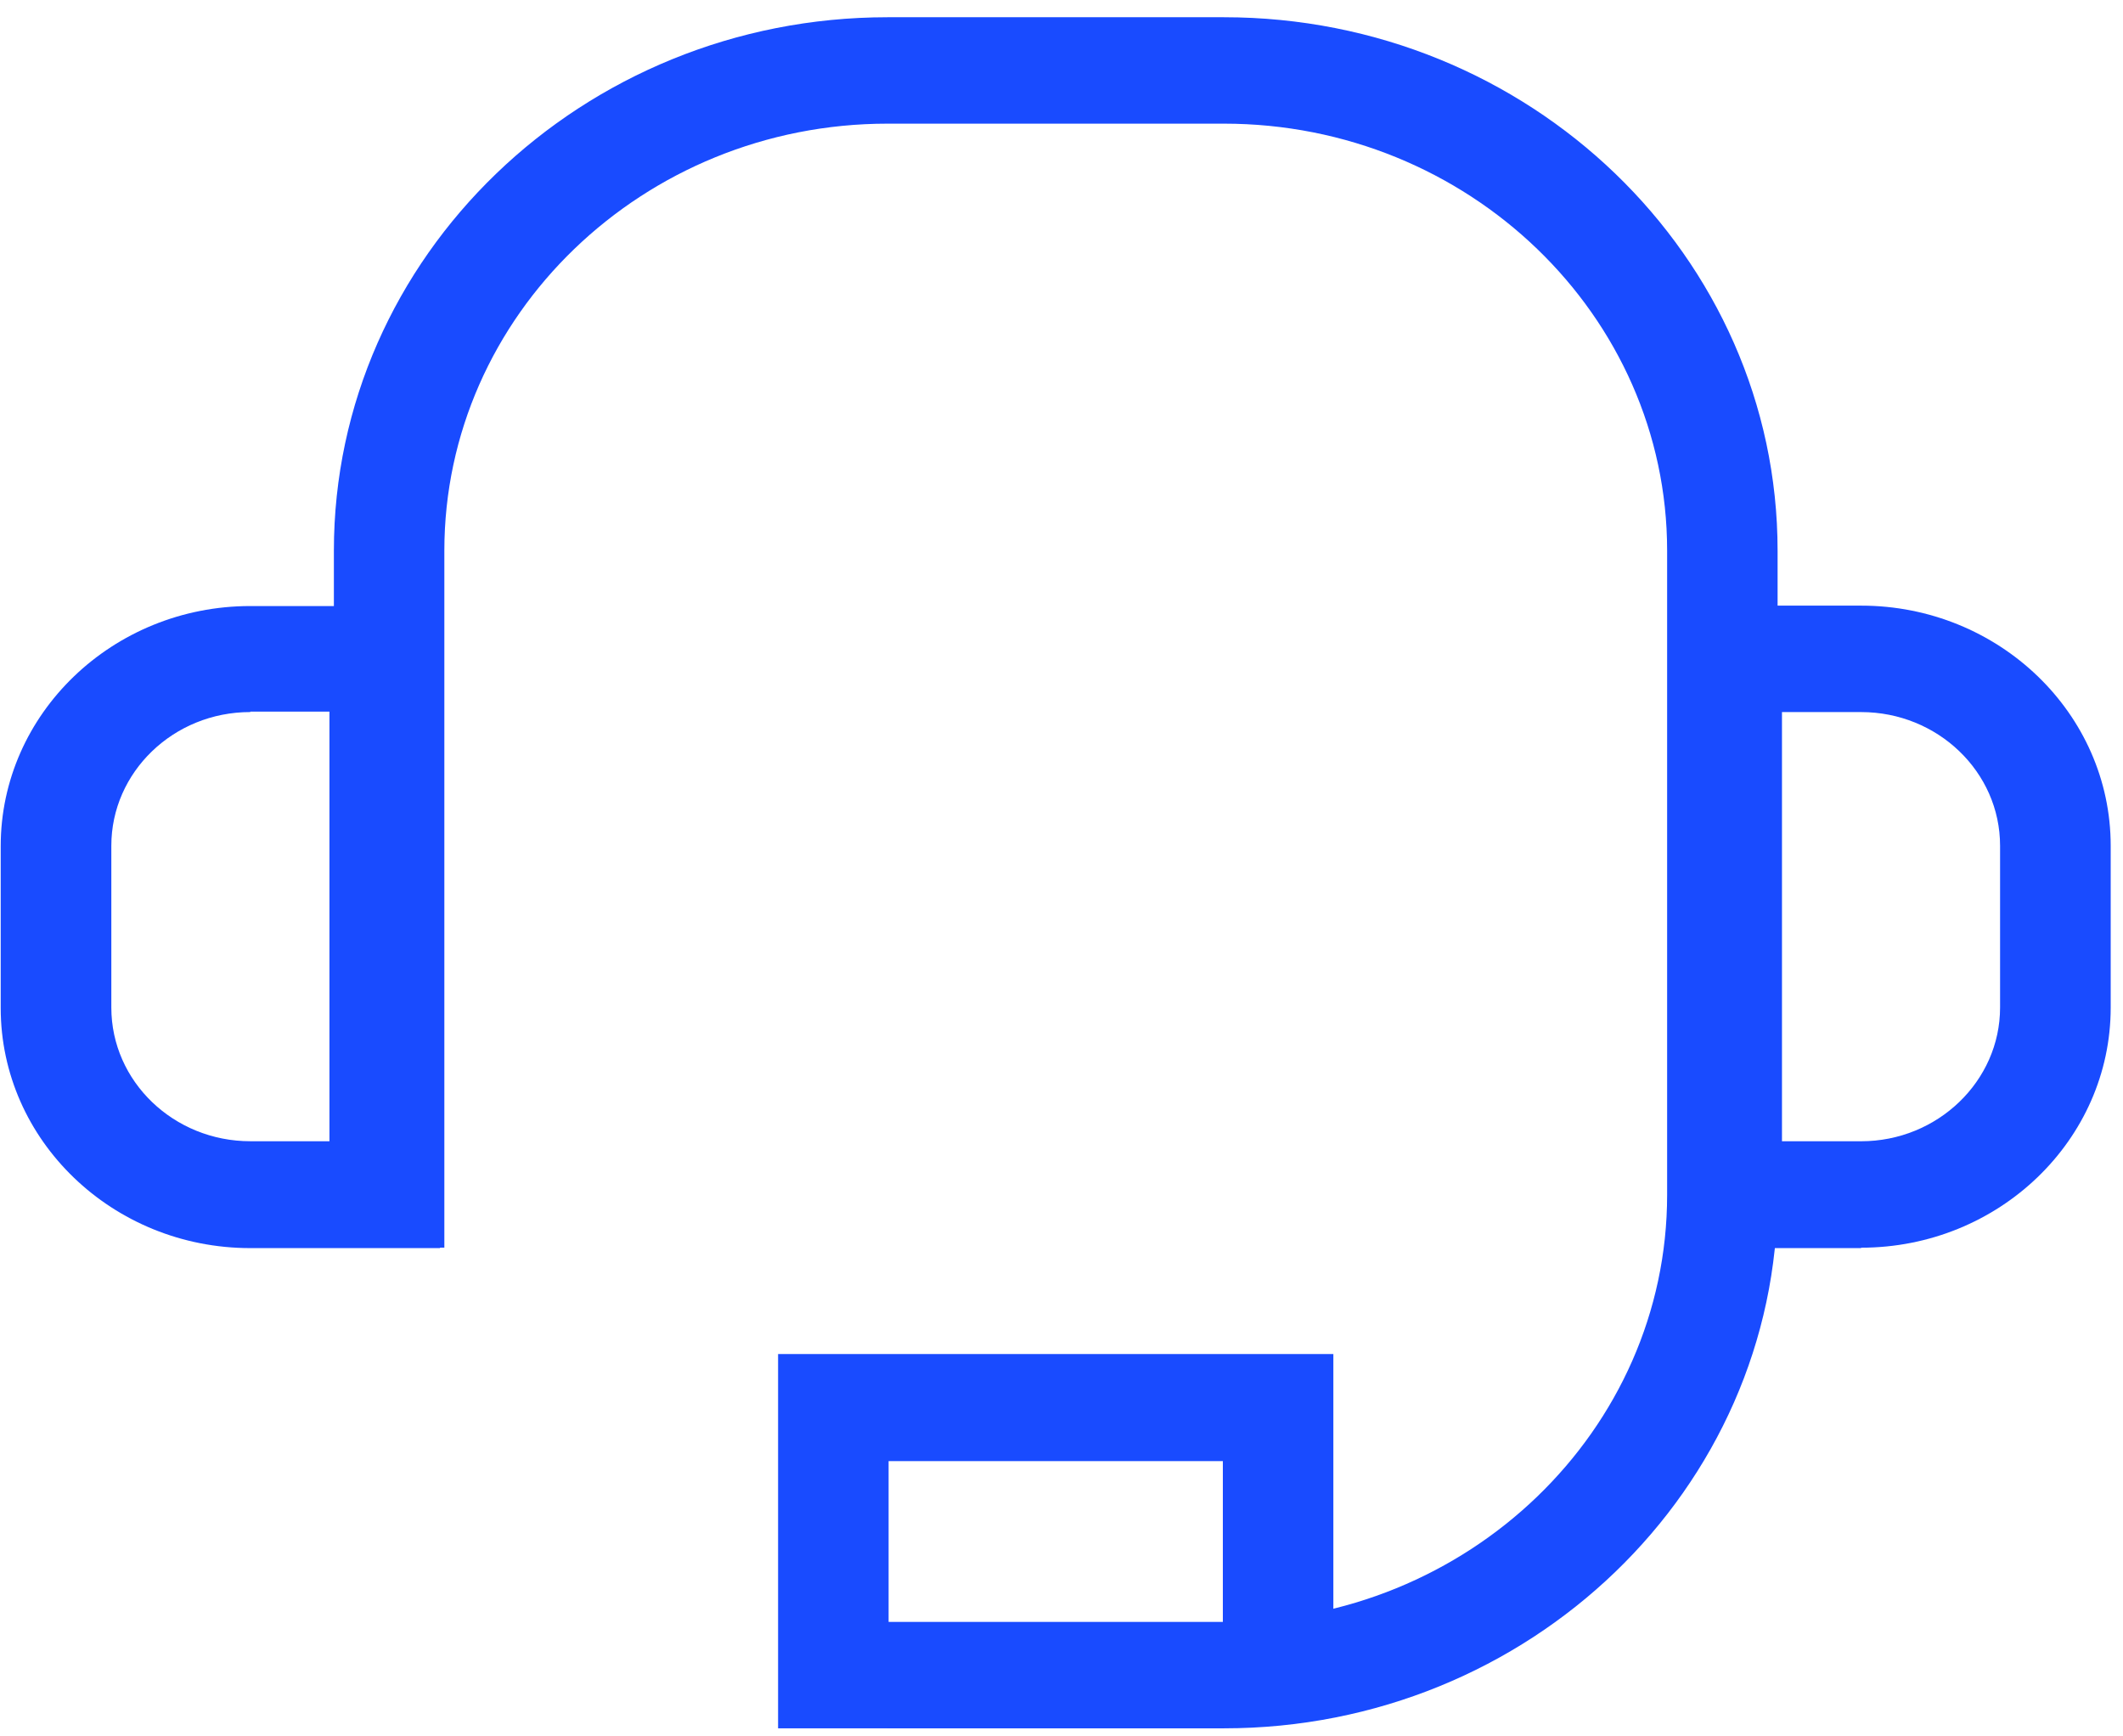
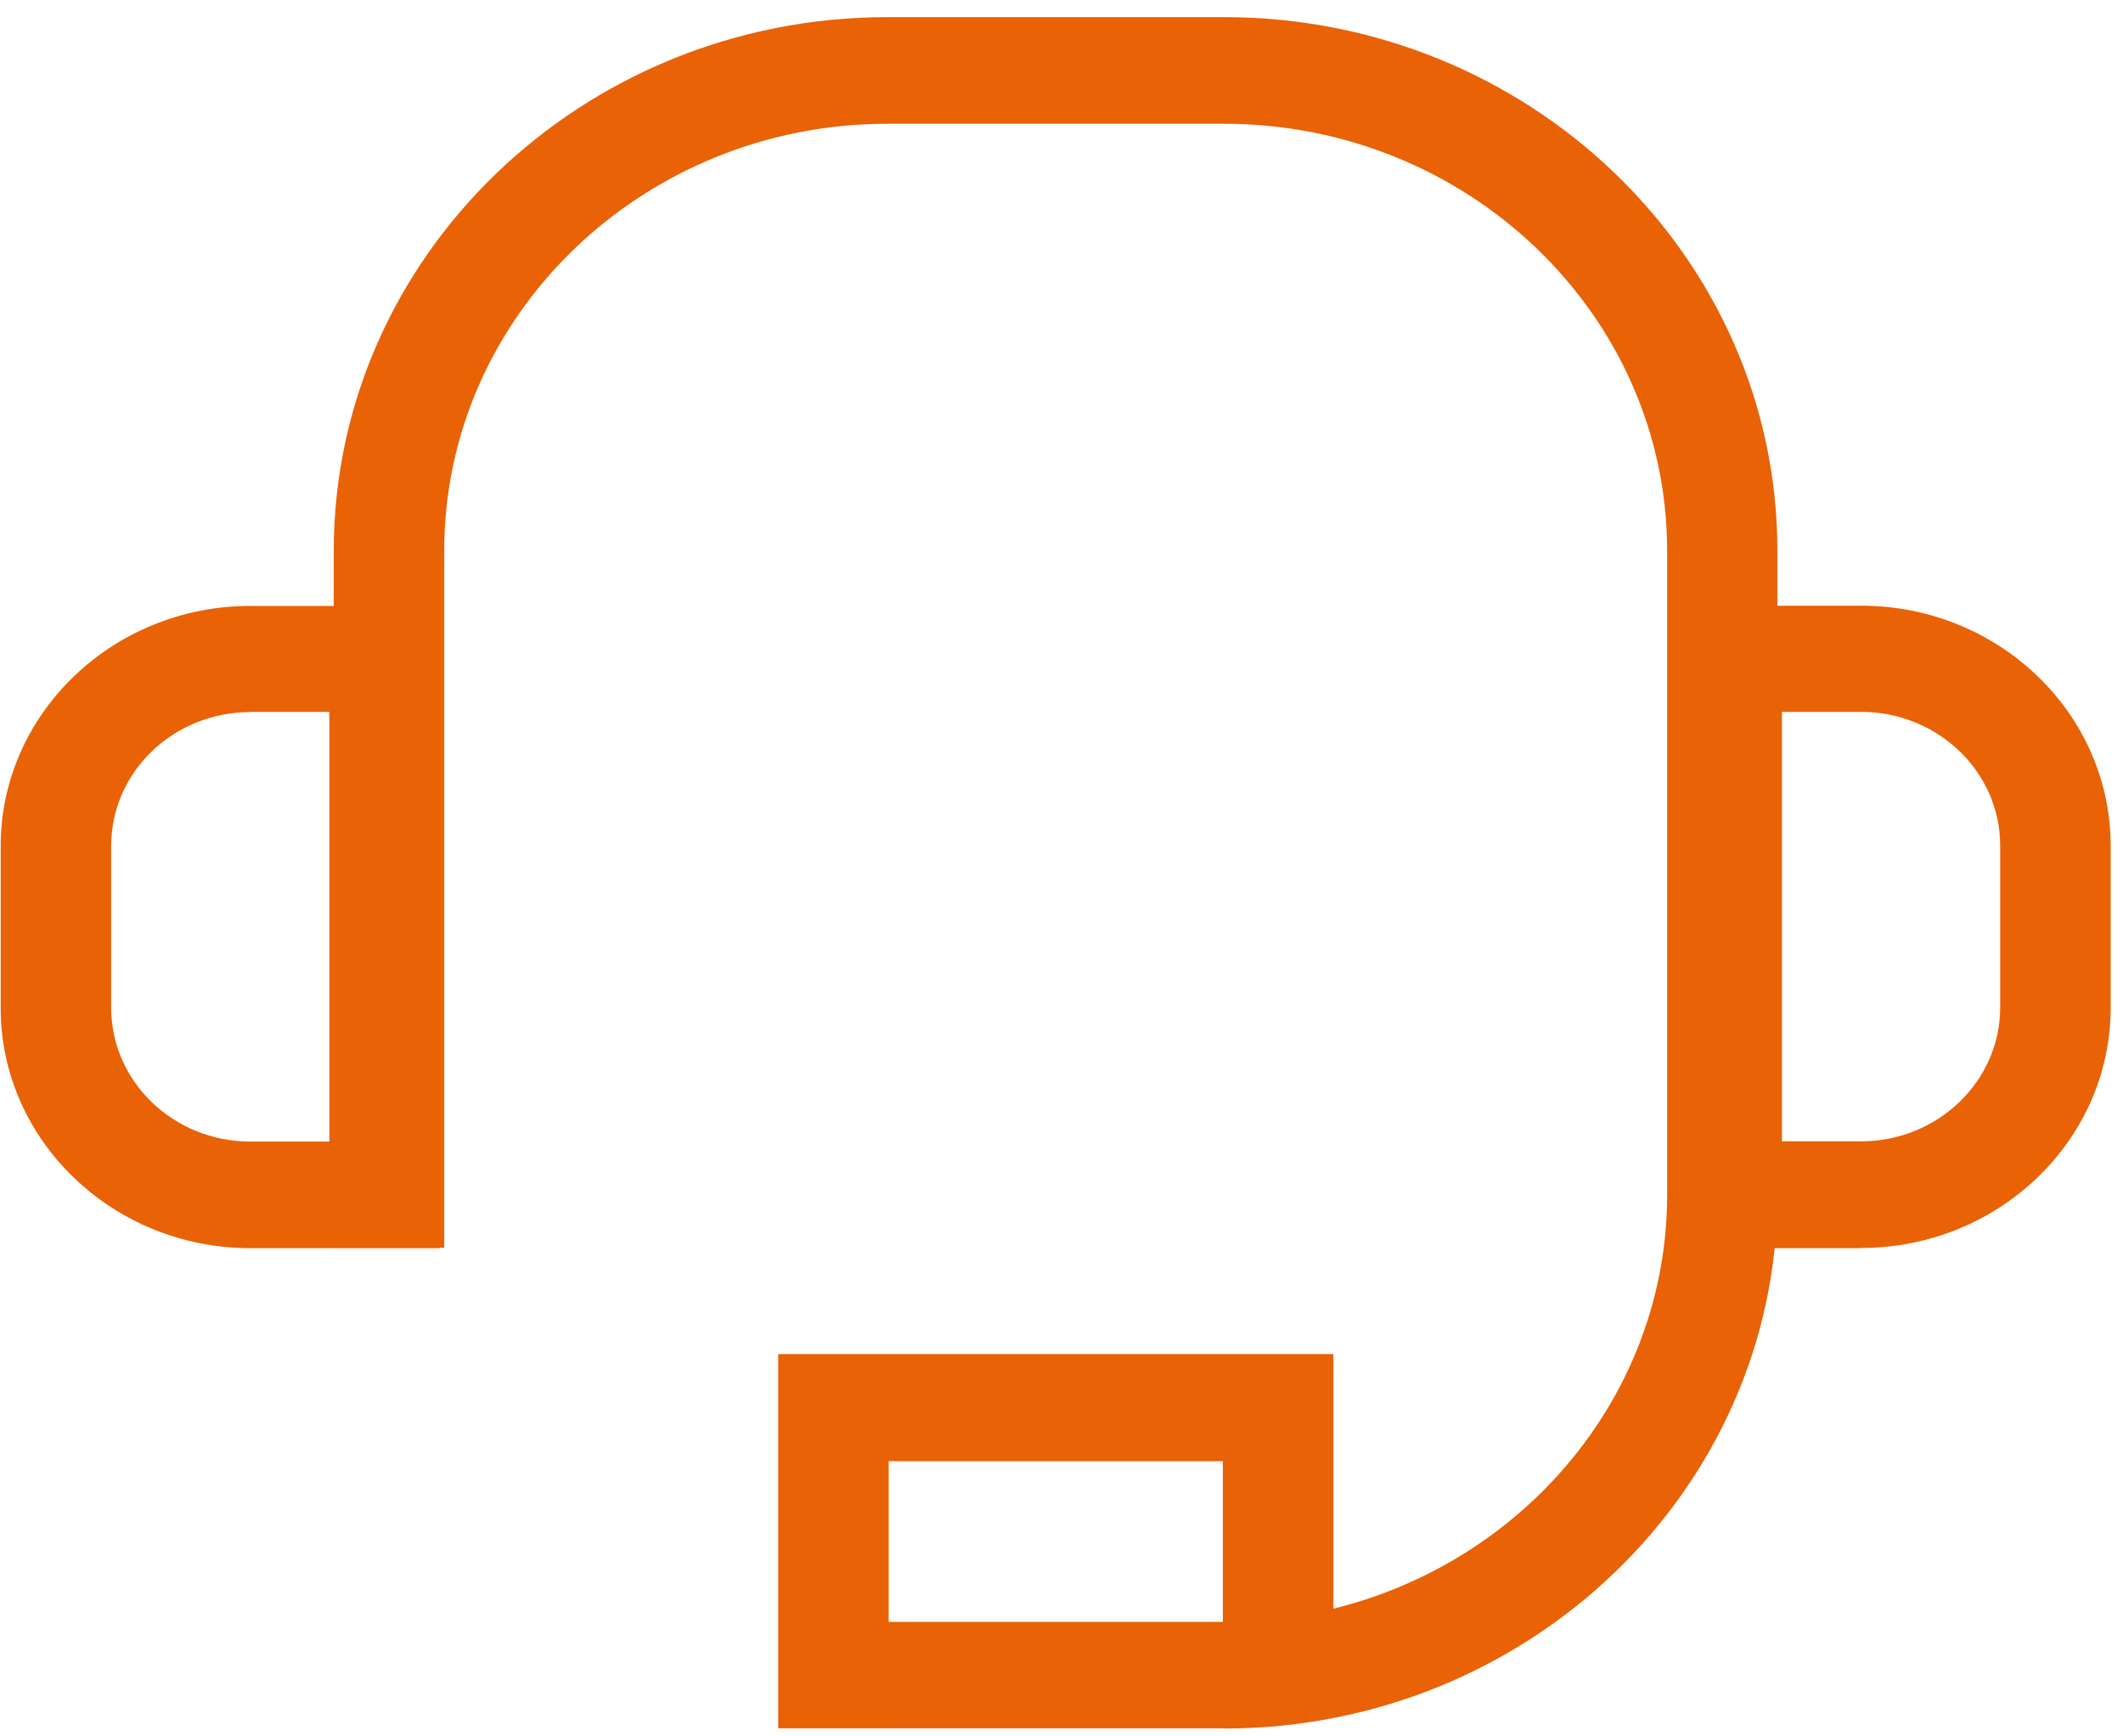
- <svg xmlns="http://www.w3.org/2000/svg" width="93" height="76" viewBox="0 0 93 76" fill="none">
-   <path d="M53.614 75.701H38.88V71.04H53.614C64.316 71.04 73.03 62.645 73.03 52.336V24.12C73.03 13.811 64.316 5.416 53.614 5.416H38.88C28.179 5.416 19.465 13.811 19.465 24.12V54.648H14.626V24.12C14.626 11.234 25.504 0.755 38.88 0.755H53.614C66.991 0.755 77.869 11.234 77.869 24.12V52.336C77.869 65.222 66.991 75.701 53.614 75.701Z" fill="#194BFF" />
-   <path d="M19.278 54.667H10.964C4.936 54.667 0.031 49.948 0.031 44.15V37.062C0.031 31.264 4.936 26.545 10.964 26.545H19.278V54.686V54.667ZM10.964 31.188C7.596 31.188 4.877 33.822 4.877 37.043V44.13C4.877 47.371 7.616 49.986 10.964 49.986H14.432V31.169H10.964V31.188Z" fill="#194BFF" />
-   <path d="M81.528 54.667H73.214V26.527H81.528C87.556 26.527 92.461 31.245 92.461 37.044V44.131C92.461 49.93 87.556 54.649 81.528 54.649M78.061 49.987H81.528C84.877 49.987 87.615 47.353 87.615 44.131V37.044C87.615 33.804 84.877 31.189 81.528 31.189H78.061V50.006V49.987Z" fill="#194BFF" />
-   <path d="M38.926 75.701H34.085V59.307H58.409V73.395H53.568V63.997H38.926V75.701Z" fill="#194BFF" />
+ <svg xmlns="http://www.w3.org/2000/svg" id="Capa_1" version="1.1" viewBox="0 0 93 76">
+   <defs>
+     <style>
+       .st0 {
+         fill: #e96205;
+       }
+     </style>
+   </defs>
+   <path class="st0" d="M53.61,75.7h-14.73v-4.66h14.73c10.7,0,19.42-8.39,19.42-18.7v-28.22c0-10.31-8.71-18.7-19.42-18.7h-14.73c-10.7,0-19.42,8.39-19.42,18.7v30.53h-4.84v-30.53C14.63,11.23,25.5.75,38.88.75h14.73c13.38,0,24.25,10.48,24.25,23.37v28.22c0,12.89-10.88,23.37-24.25,23.37Z" />
+   <path class="st0" d="M19.28,54.67h-8.31C4.94,54.67.03,49.95.03,44.15v-7.09C.03,31.26,4.94,26.54,10.96,26.54h8.31v28.14-.02ZM10.96,31.19c-3.37,0-6.09,2.63-6.09,5.86v7.09c0,3.24,2.74,5.86,6.09,5.86h3.47v-18.82h-3.47v.02Z" />
+   <path class="st0" d="M81.53,54.67h-8.31v-28.14h8.31c6.03,0,10.93,4.72,10.93,10.52v7.09c0,5.8-4.91,10.52-10.93,10.52M78.06,49.99h3.47c3.35,0,6.09-2.63,6.09-5.86v-7.09c0-3.24-2.74-5.86-6.09-5.86h-3.47v18.82-.02Z" />
+   <path class="st0" d="M38.93,75.7h-4.84v-16.39h24.32v14.09h-4.84v-9.4h-14.64v11.7Z" />
</svg>
